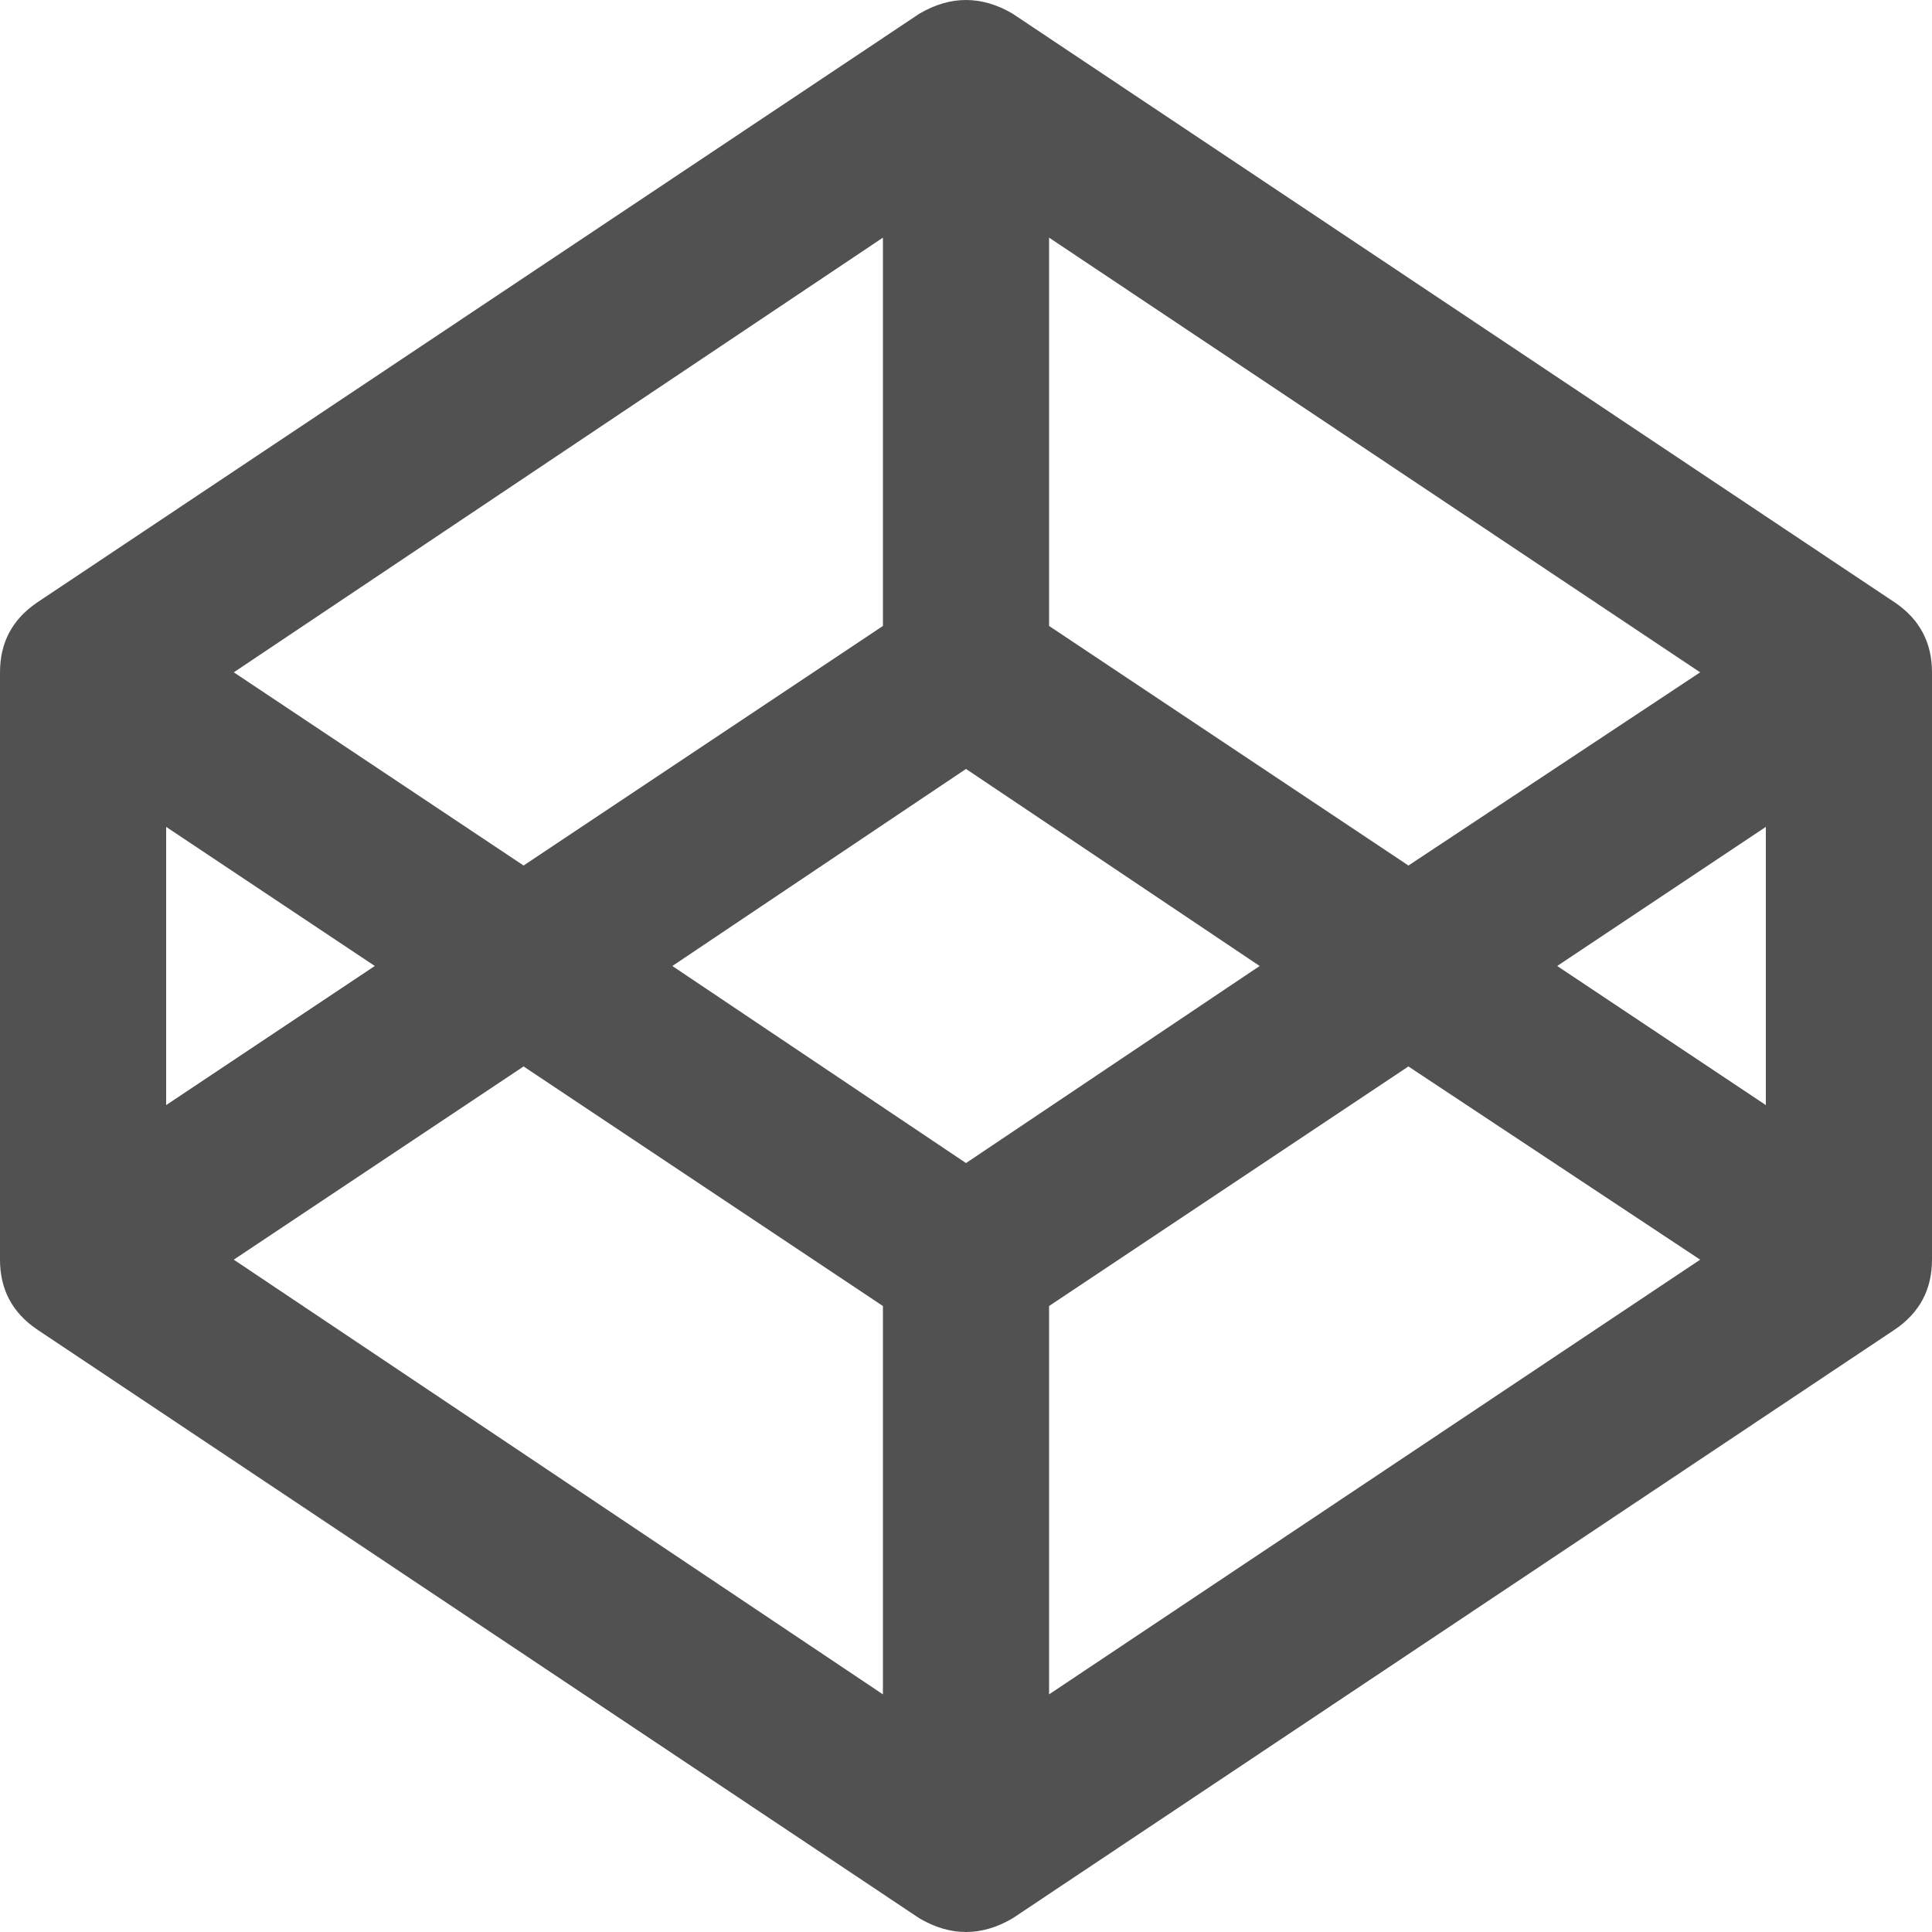
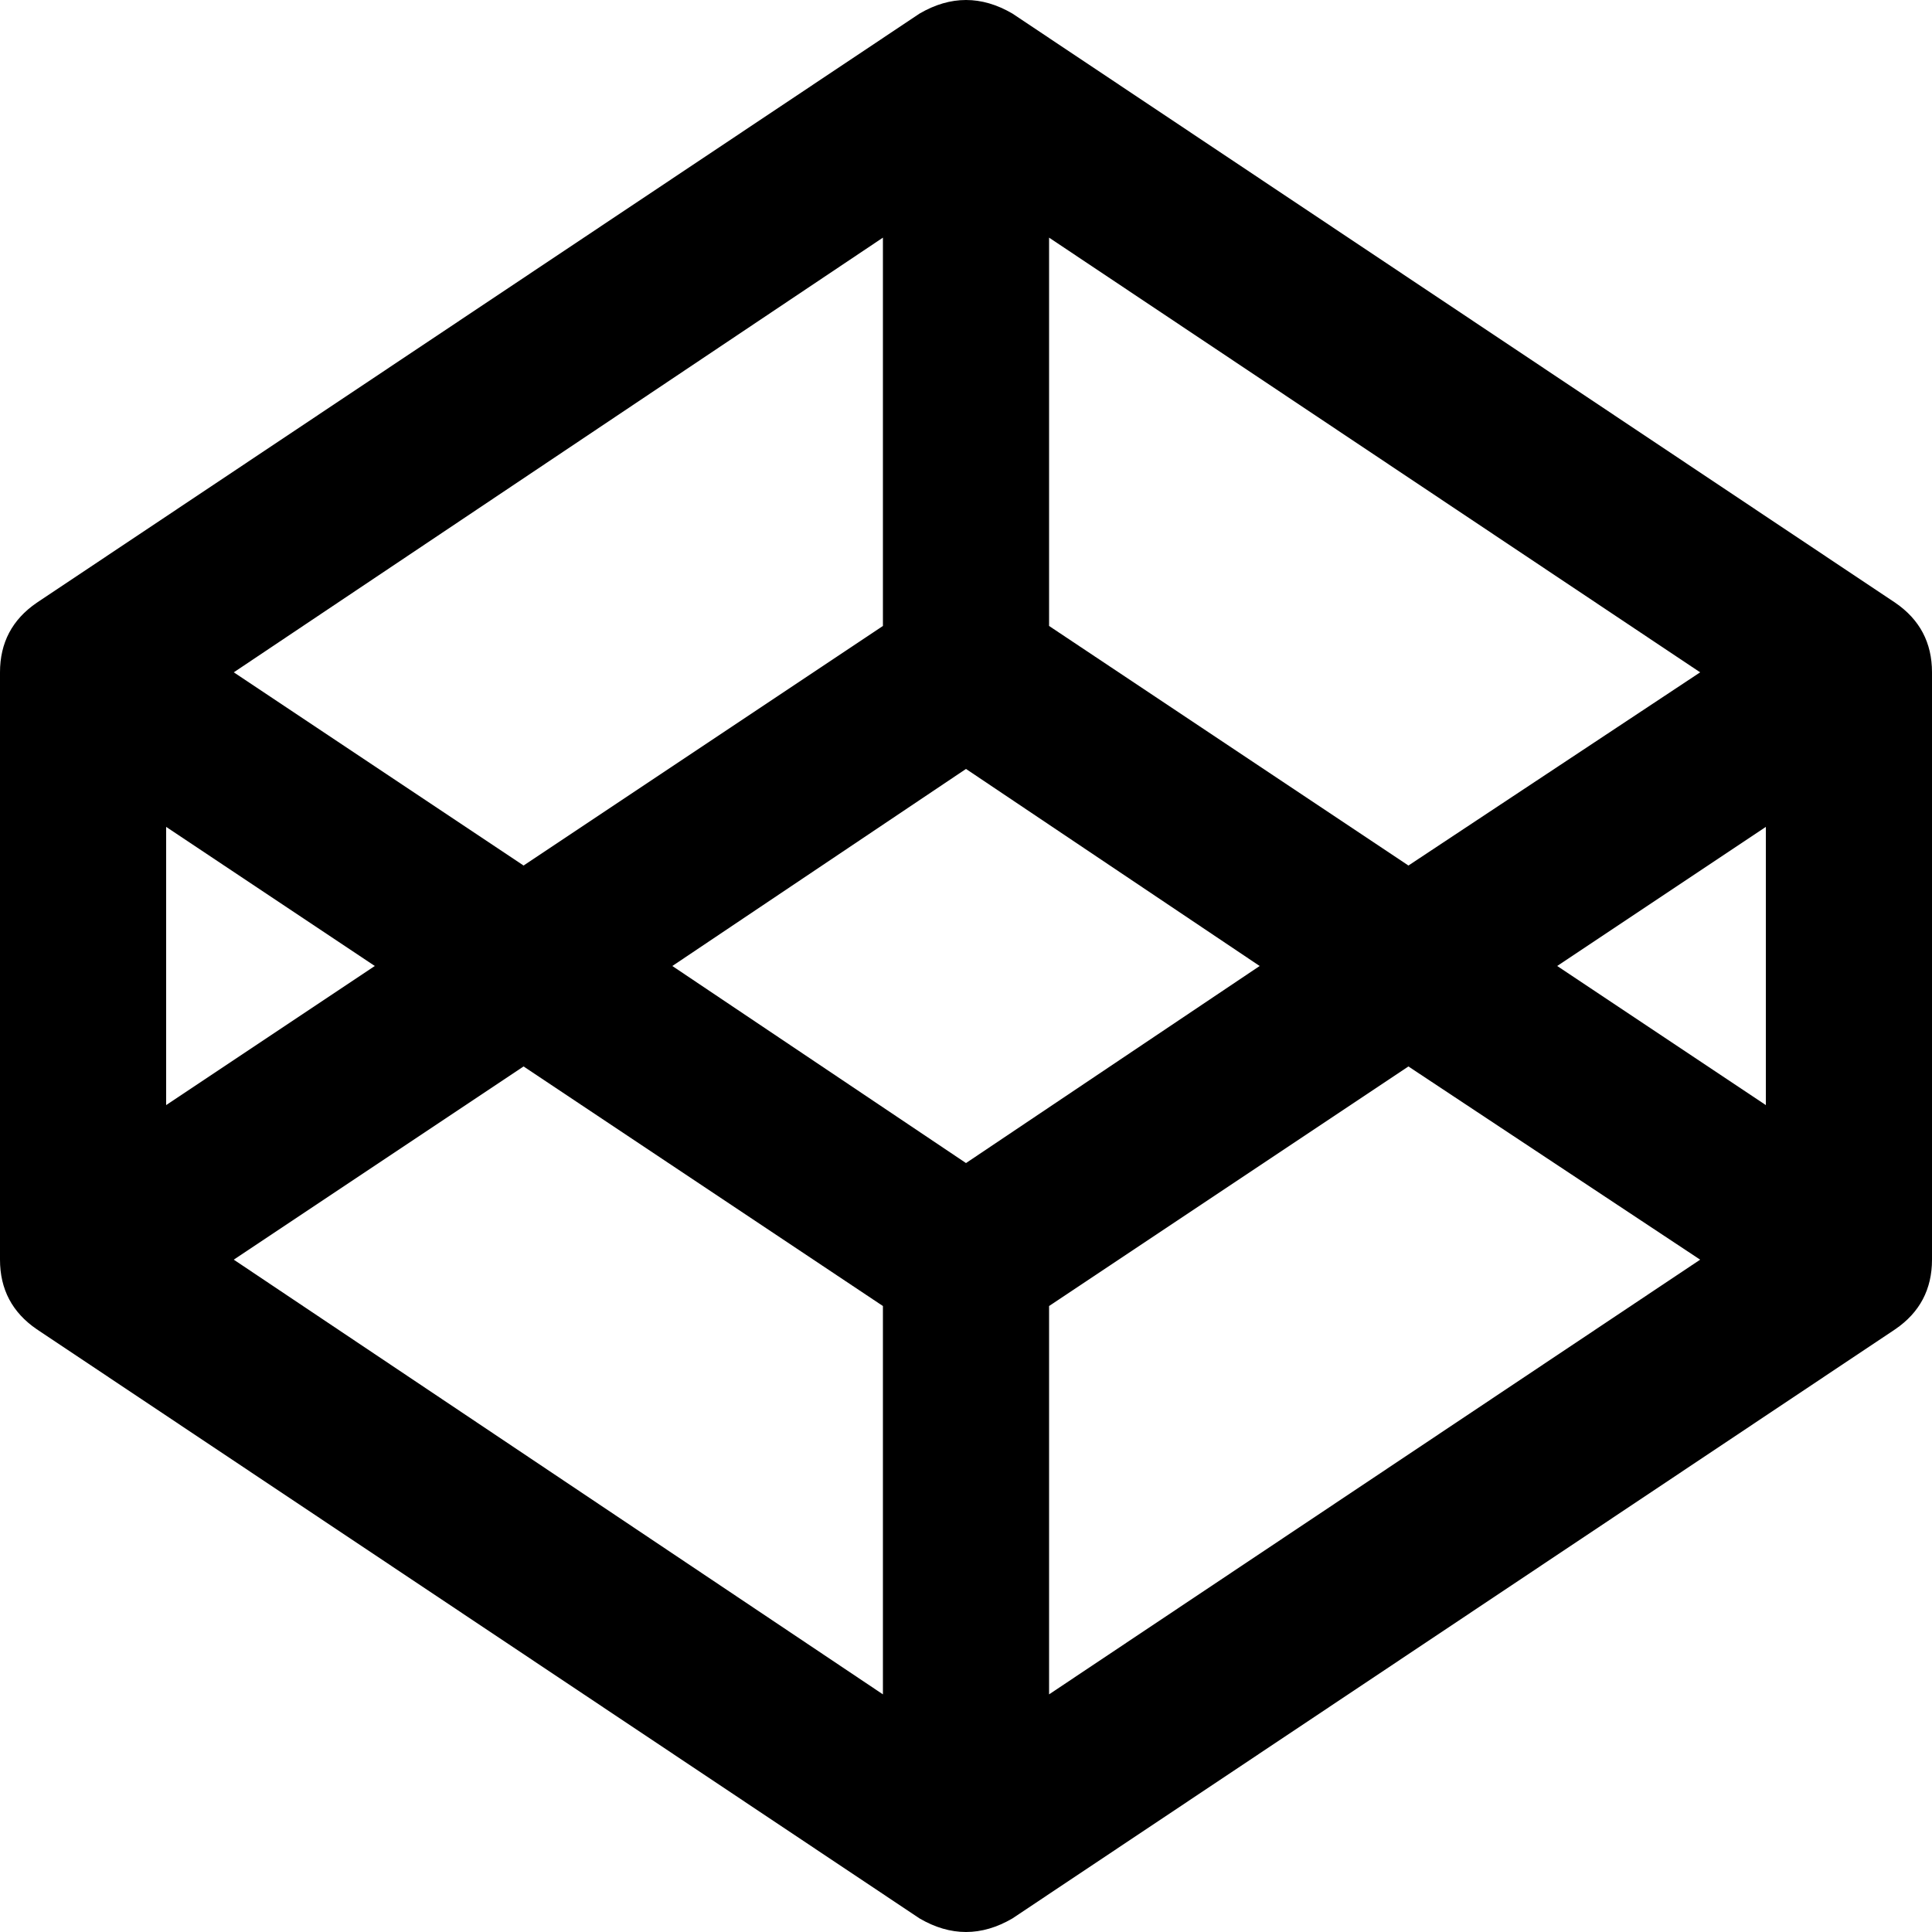
- <svg xmlns="http://www.w3.org/2000/svg" width="30" height="30" viewBox="0 0 32 32" fill="#515151" aria-label="CodePen">
+ <svg xmlns="http://www.w3.org/2000/svg" width="30" height="30" viewBox="0 0 32 32" aria-label="CodePen">
  <path d="M3.872 20.864l10.752 7.2v-6.432l-5.952-3.968zM2.752 18.304l3.456-2.304-3.456-2.304v4.608zM17.376 28.064l10.784-7.2-4.832-3.2-5.952 3.968v6.432zM16 19.264l4.864-3.264-4.864-3.264-4.864 3.264zM8.672 14.336l5.952-3.968v-6.432l-10.752 7.2zM25.792 16l3.456 2.304v-4.608zM23.328 14.336l4.832-3.2-10.784-7.2v6.432zM32 11.136v9.728q0 0.736-0.608 1.152l-14.624 9.76q-0.384 0.224-0.768 0.224t-0.768-0.224l-14.624-9.76q-0.608-0.416-0.608-1.152v-9.728q0-0.736 0.608-1.152l14.624-9.76q0.384-0.224 0.768-0.224t0.768 0.224l14.624 9.76q0.608 0.416 0.608 1.152z" />
</svg>
